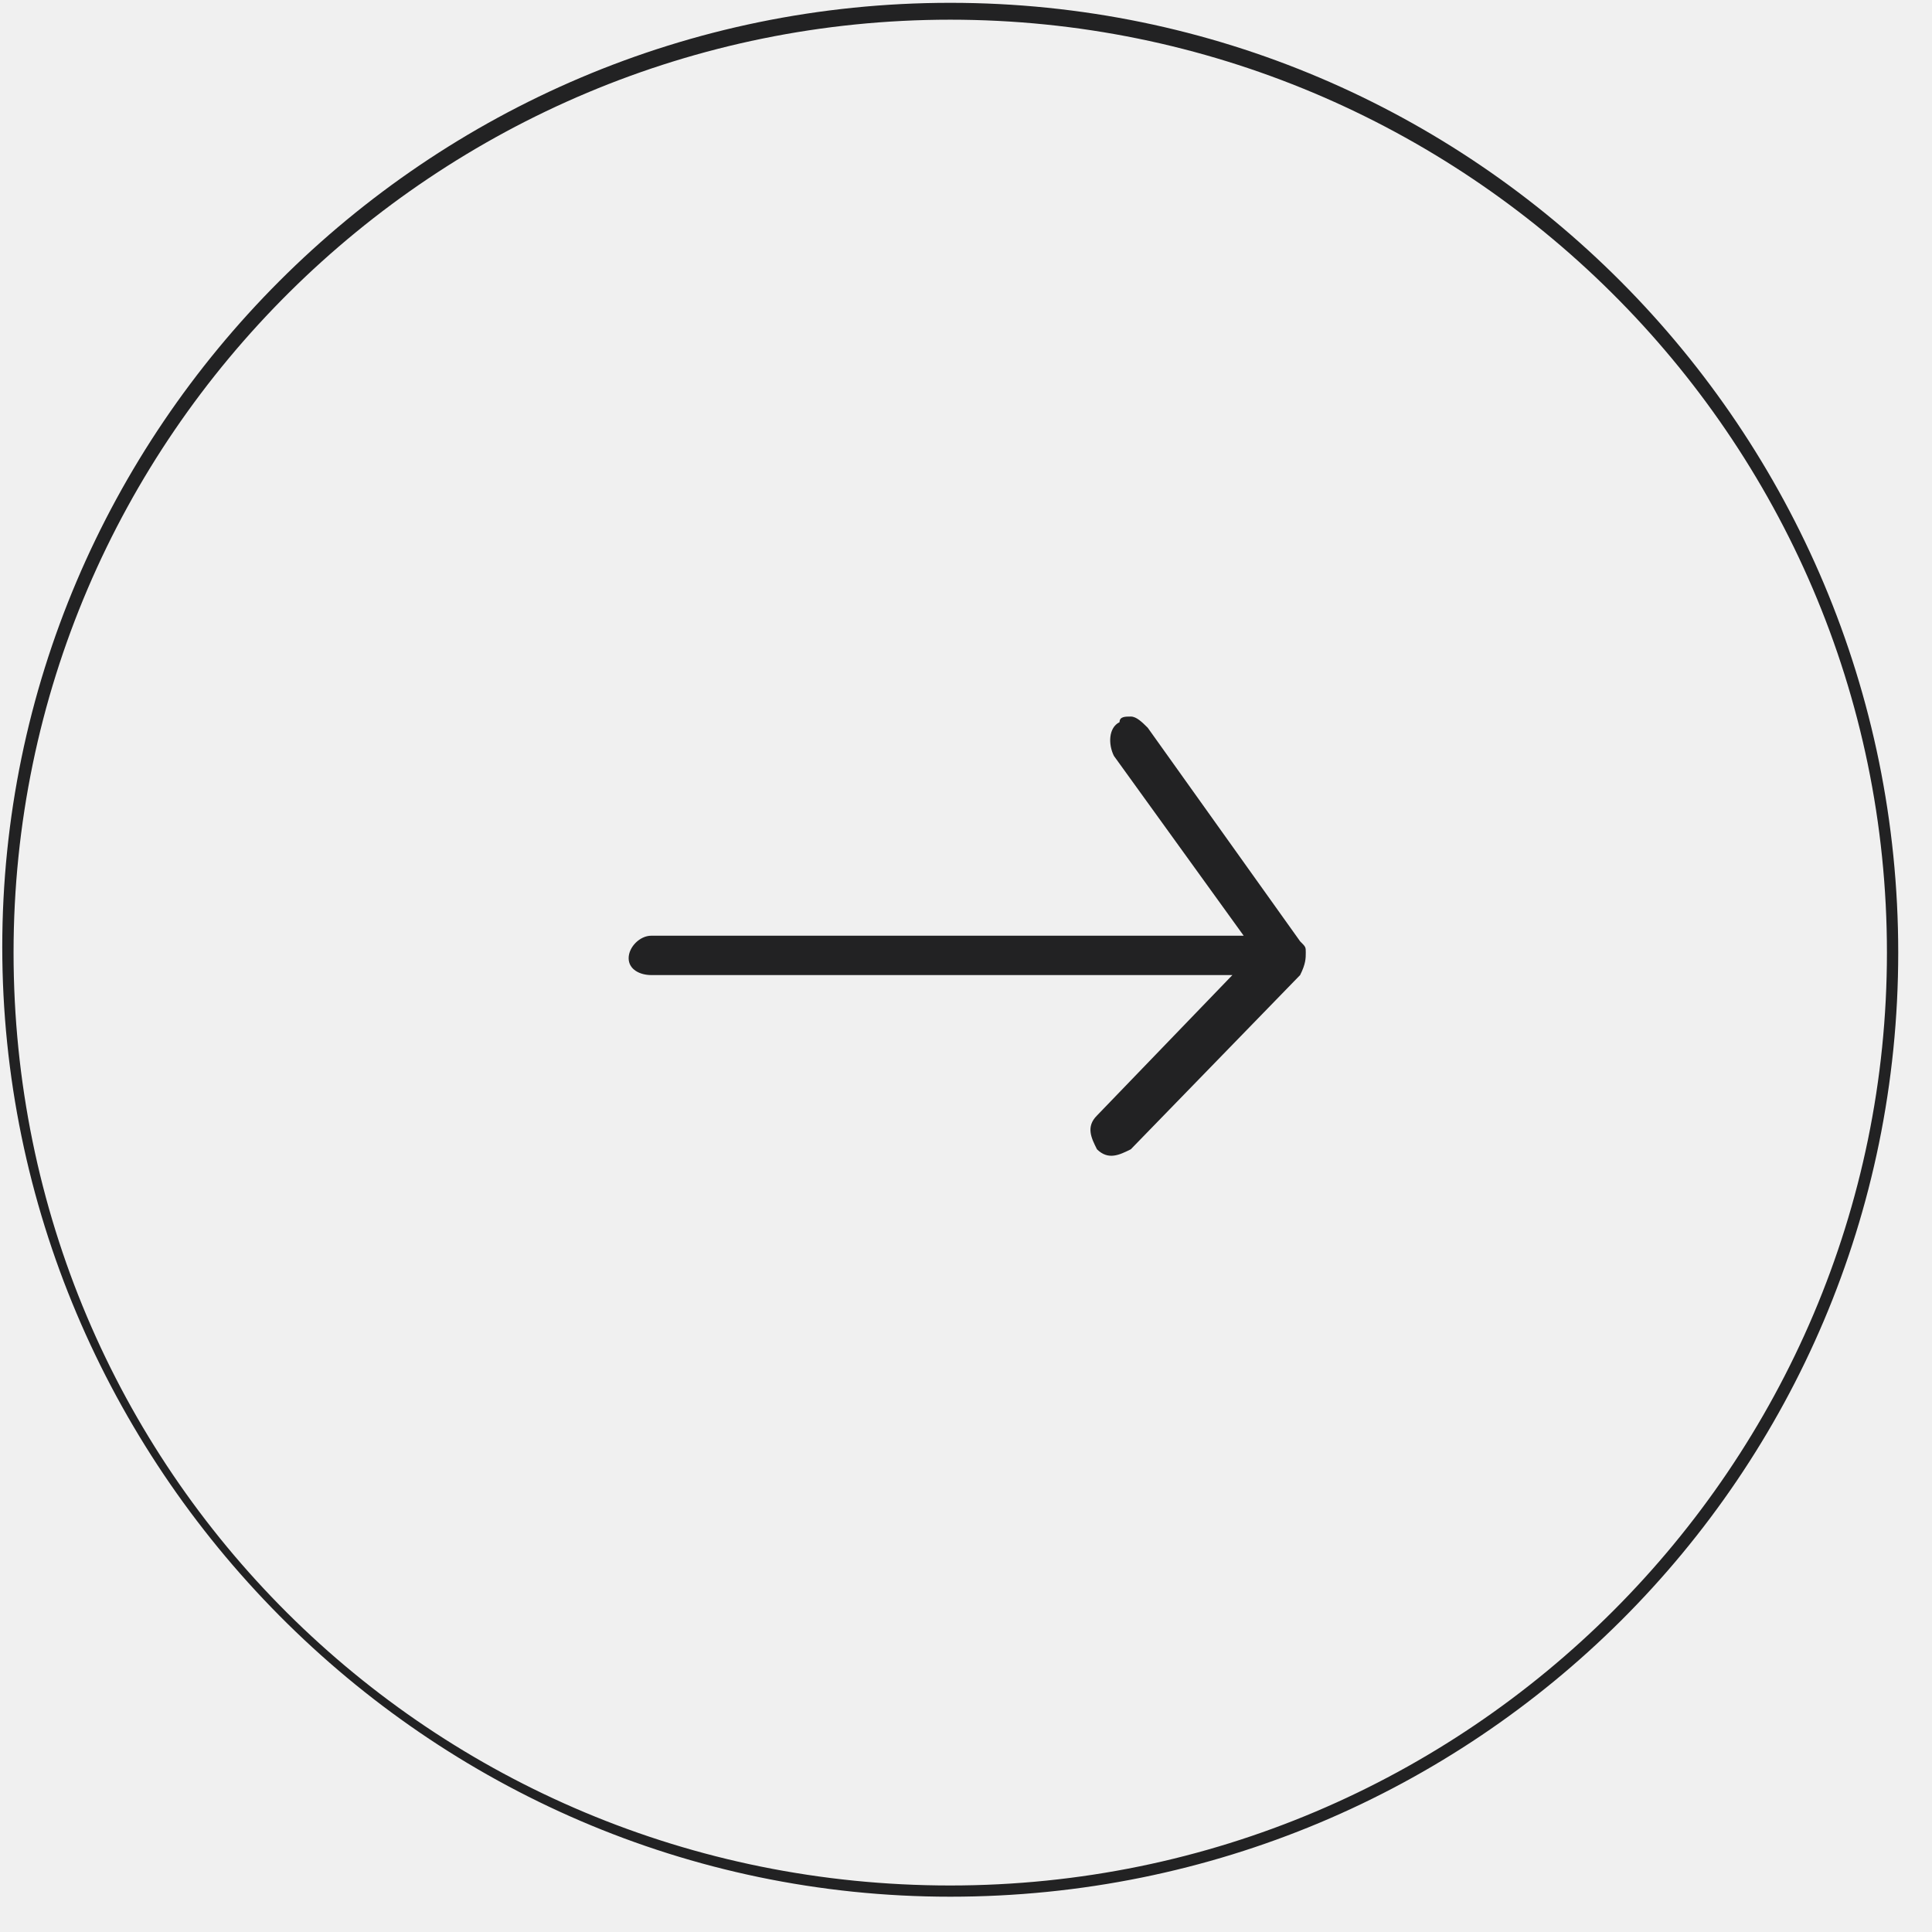
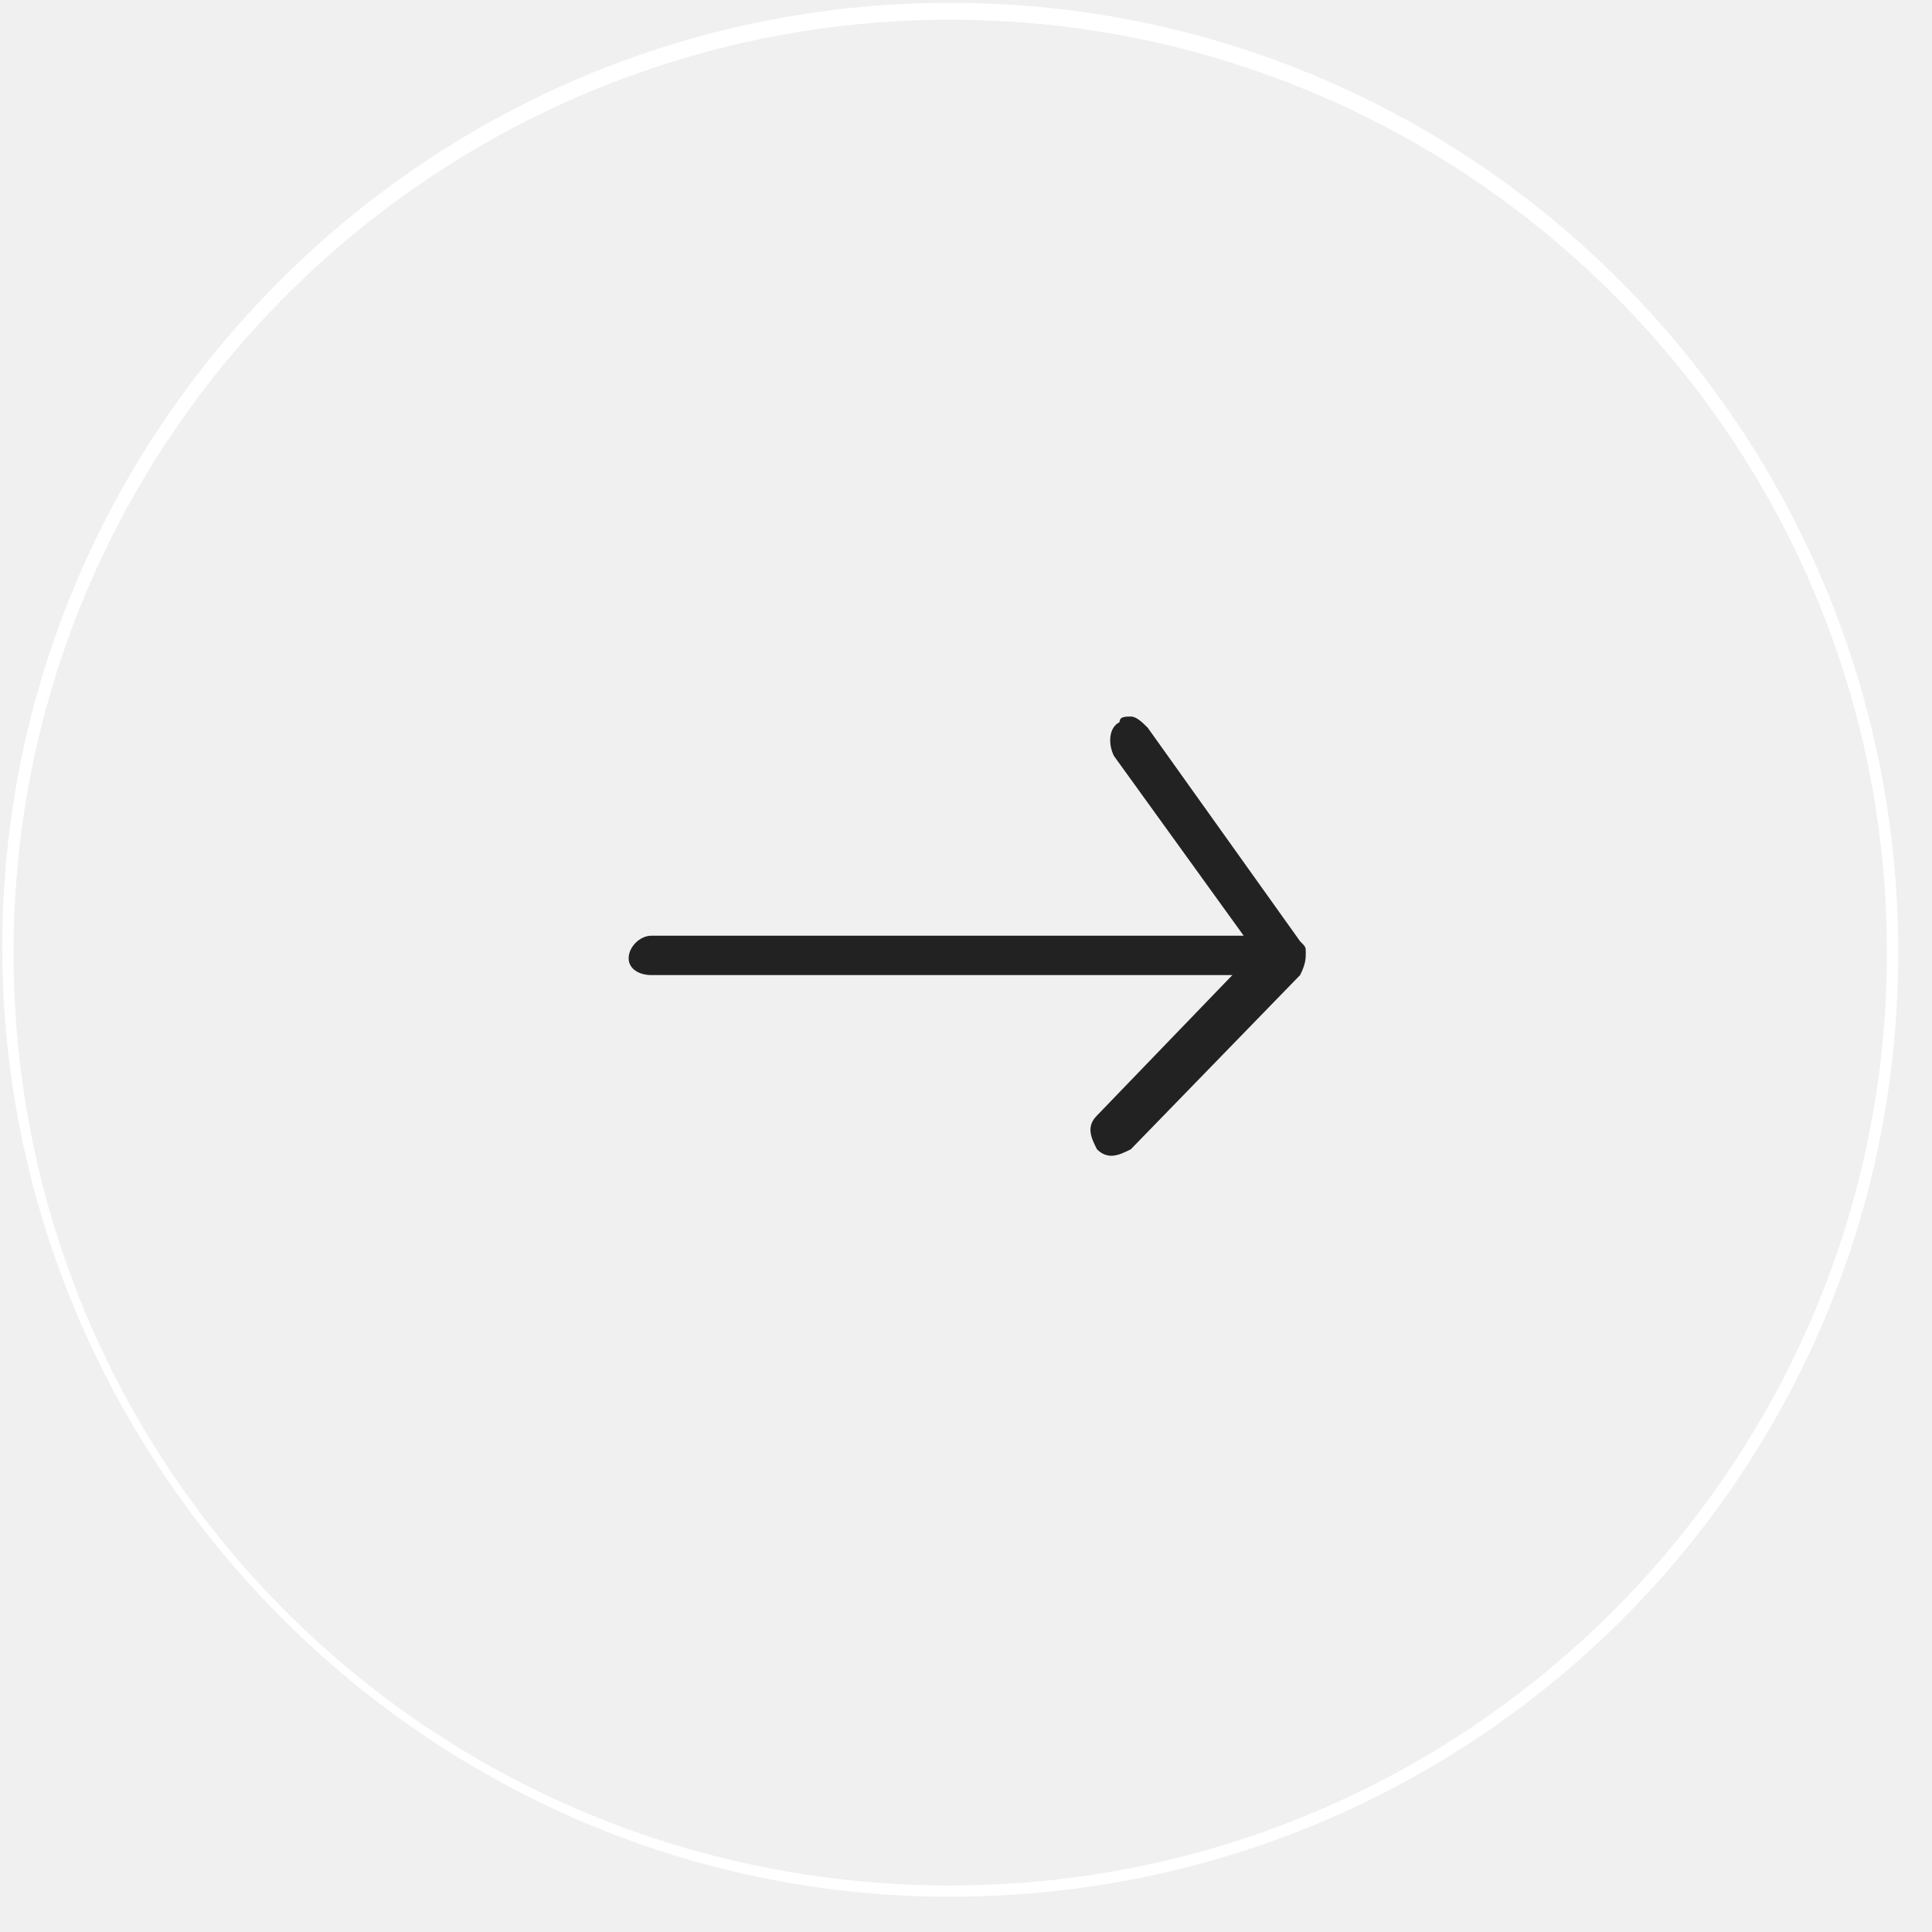
<svg xmlns="http://www.w3.org/2000/svg" width="52" height="52" viewBox="0 0 52 52" fill="none">
-   <path d="M25.576 51.05C39.7 51.05 51.091 39.706 51.091 25.639C51.091 11.572 39.7 0.076 25.576 0.076C11.452 0.076 0.061 11.572 0.061 25.488C0.061 39.404 11.452 51.05 25.576 51.05ZM25.576 0.53C39.397 0.53 50.787 11.723 50.787 25.639C50.787 39.404 39.548 50.748 25.576 50.748C11.604 50.748 0.365 39.555 0.365 25.639C0.365 11.723 11.755 0.53 25.576 0.53Z" fill="#222223" />
+   <path d="M25.576 51.05C39.7 51.05 51.091 39.706 51.091 25.639C51.091 11.572 39.7 0.076 25.576 0.076C11.452 0.076 0.061 11.572 0.061 25.488C0.061 39.404 11.452 51.05 25.576 51.05ZM25.576 0.53C39.397 0.53 50.787 11.723 50.787 25.639C50.787 39.404 39.548 50.748 25.576 50.748C11.604 50.748 0.365 39.555 0.365 25.639C0.365 11.723 11.755 0.53 25.576 0.53Z" fill="#ffffff" />
  <path d="M17.527 26.244L33.17 26.244L29.525 30.025C29.221 30.328 29.373 30.631 29.525 30.933C29.829 31.235 30.133 31.084 30.436 30.933L34.993 26.244C35.145 25.941 35.145 25.79 35.145 25.639C35.145 25.488 35.145 25.488 34.993 25.336L30.892 19.588C30.74 19.437 30.588 19.286 30.436 19.286C30.285 19.286 30.133 19.286 30.133 19.437C29.829 19.588 29.829 20.042 29.981 20.345L33.474 25.185L17.527 25.185C17.223 25.185 16.92 25.488 16.92 25.79C16.92 26.093 17.223 26.244 17.527 26.244Z" fill="#222223" />
</svg>
